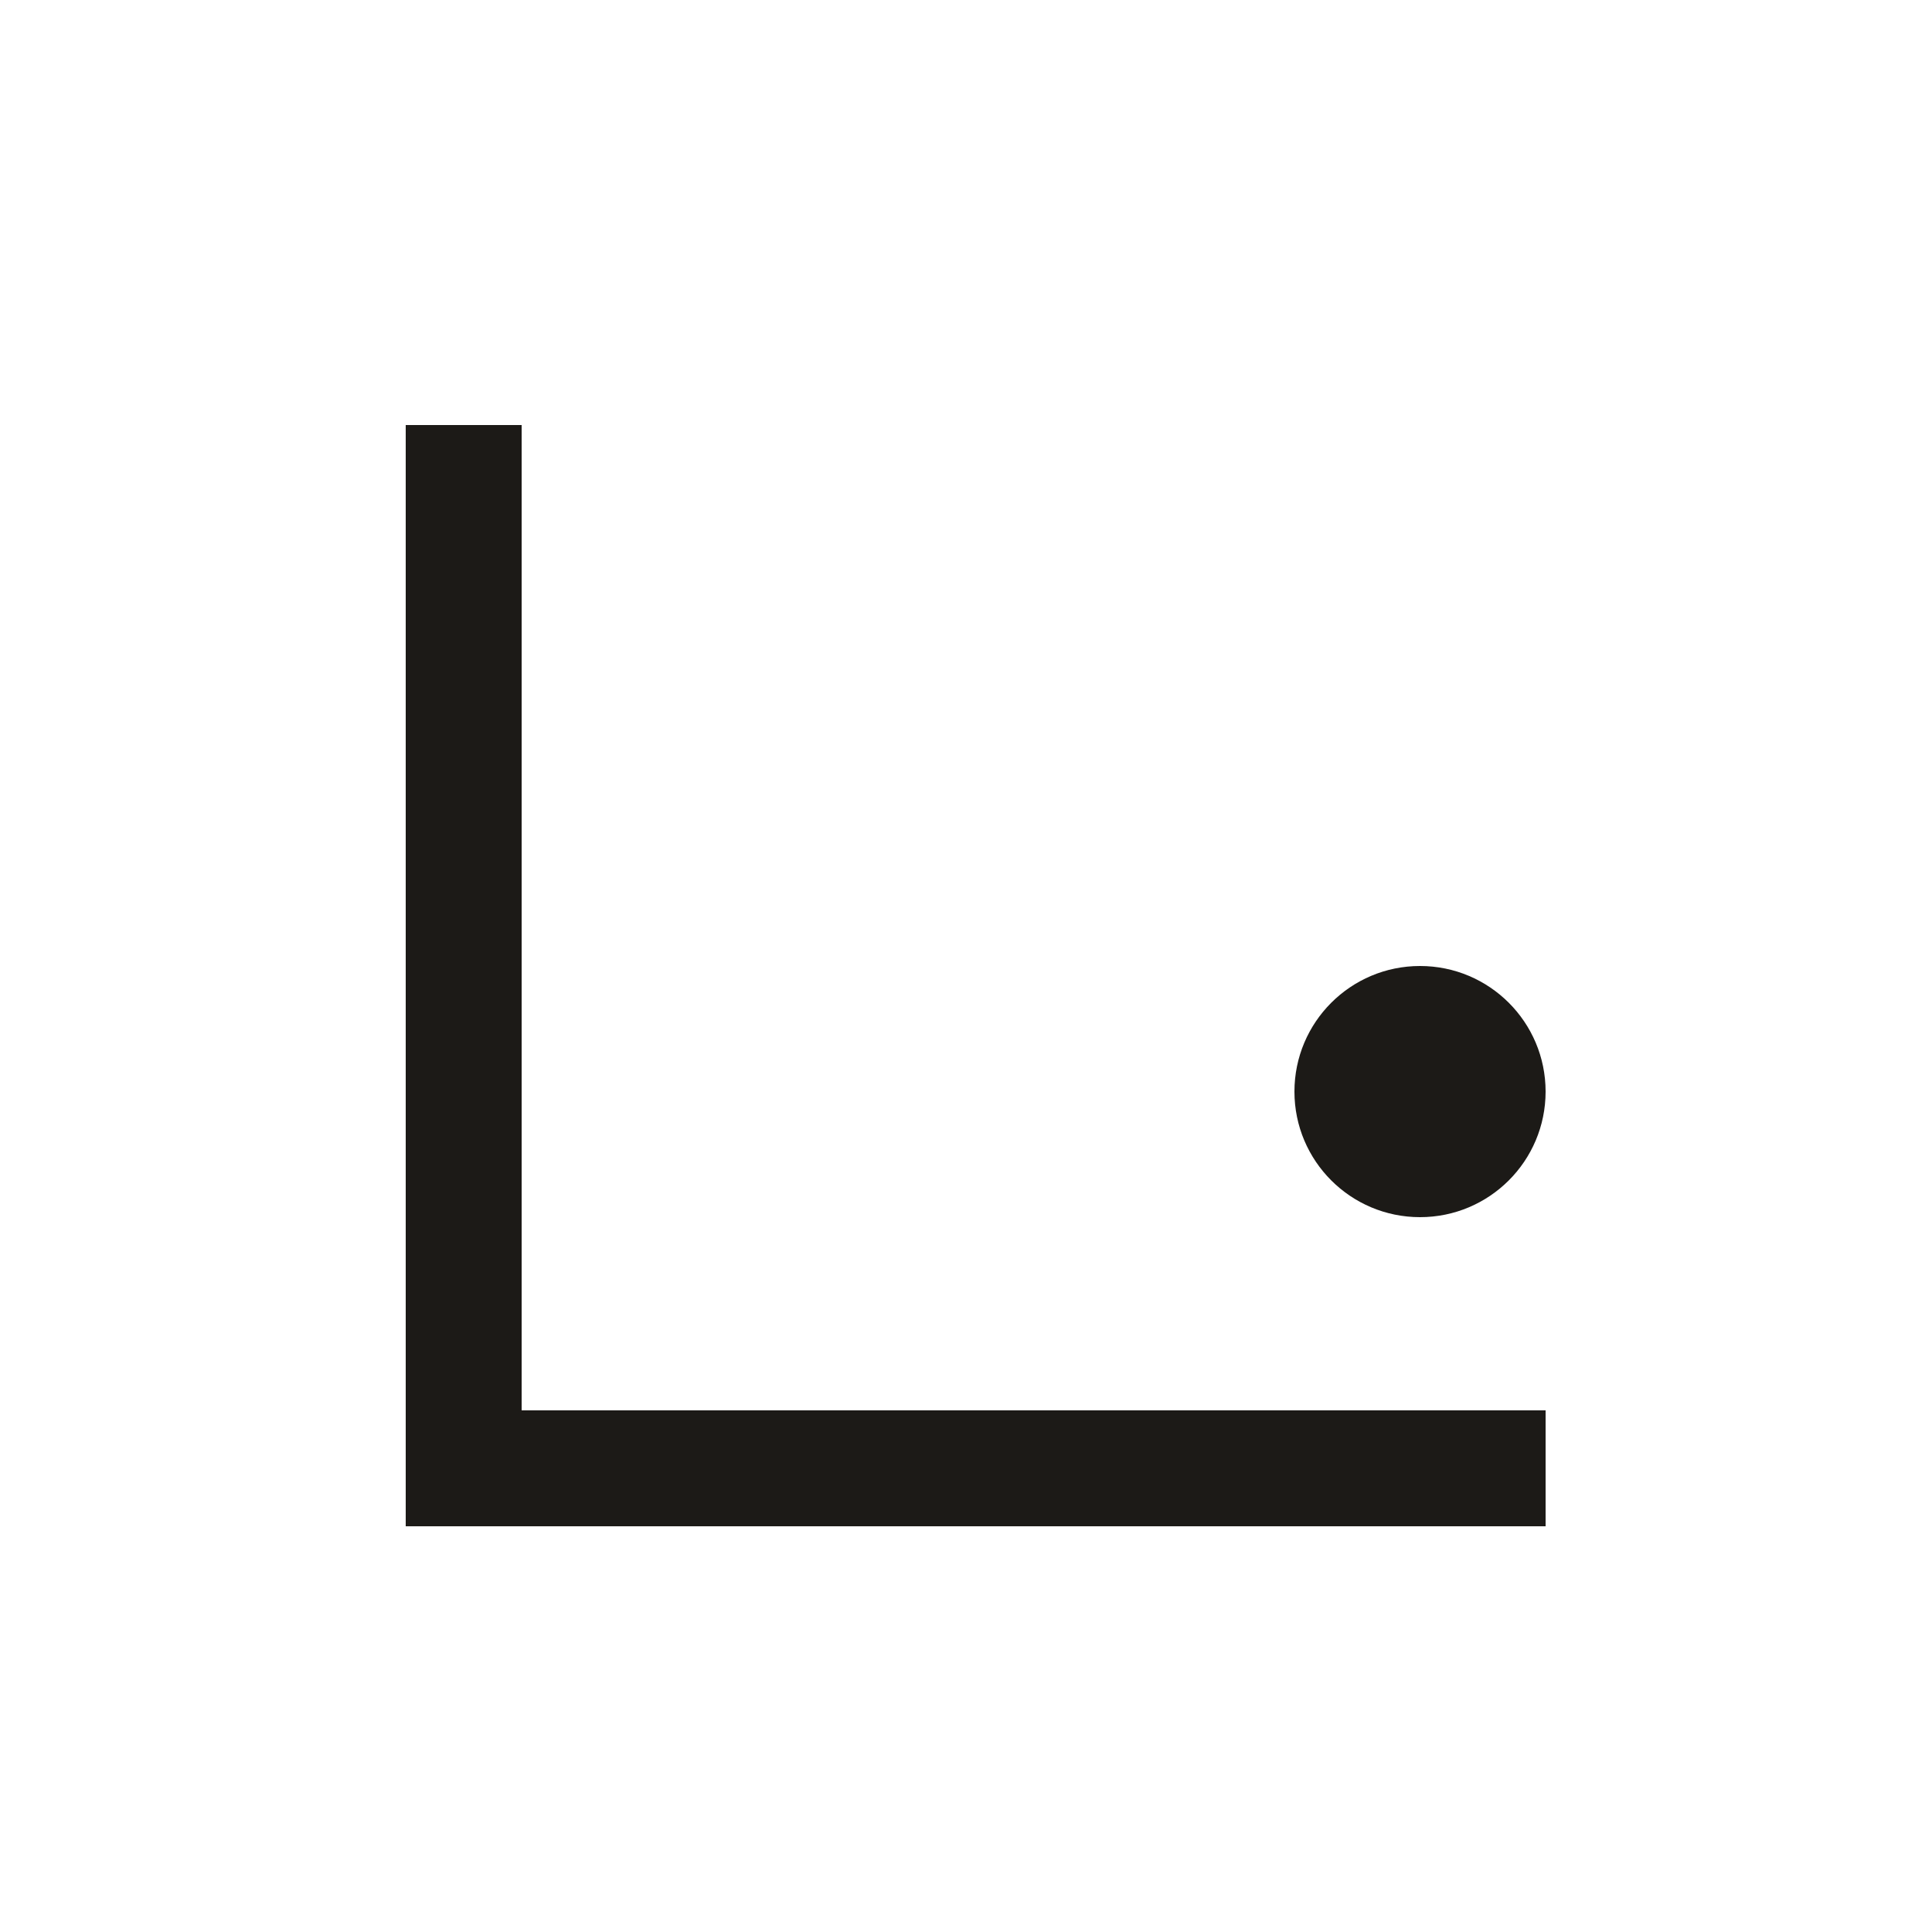
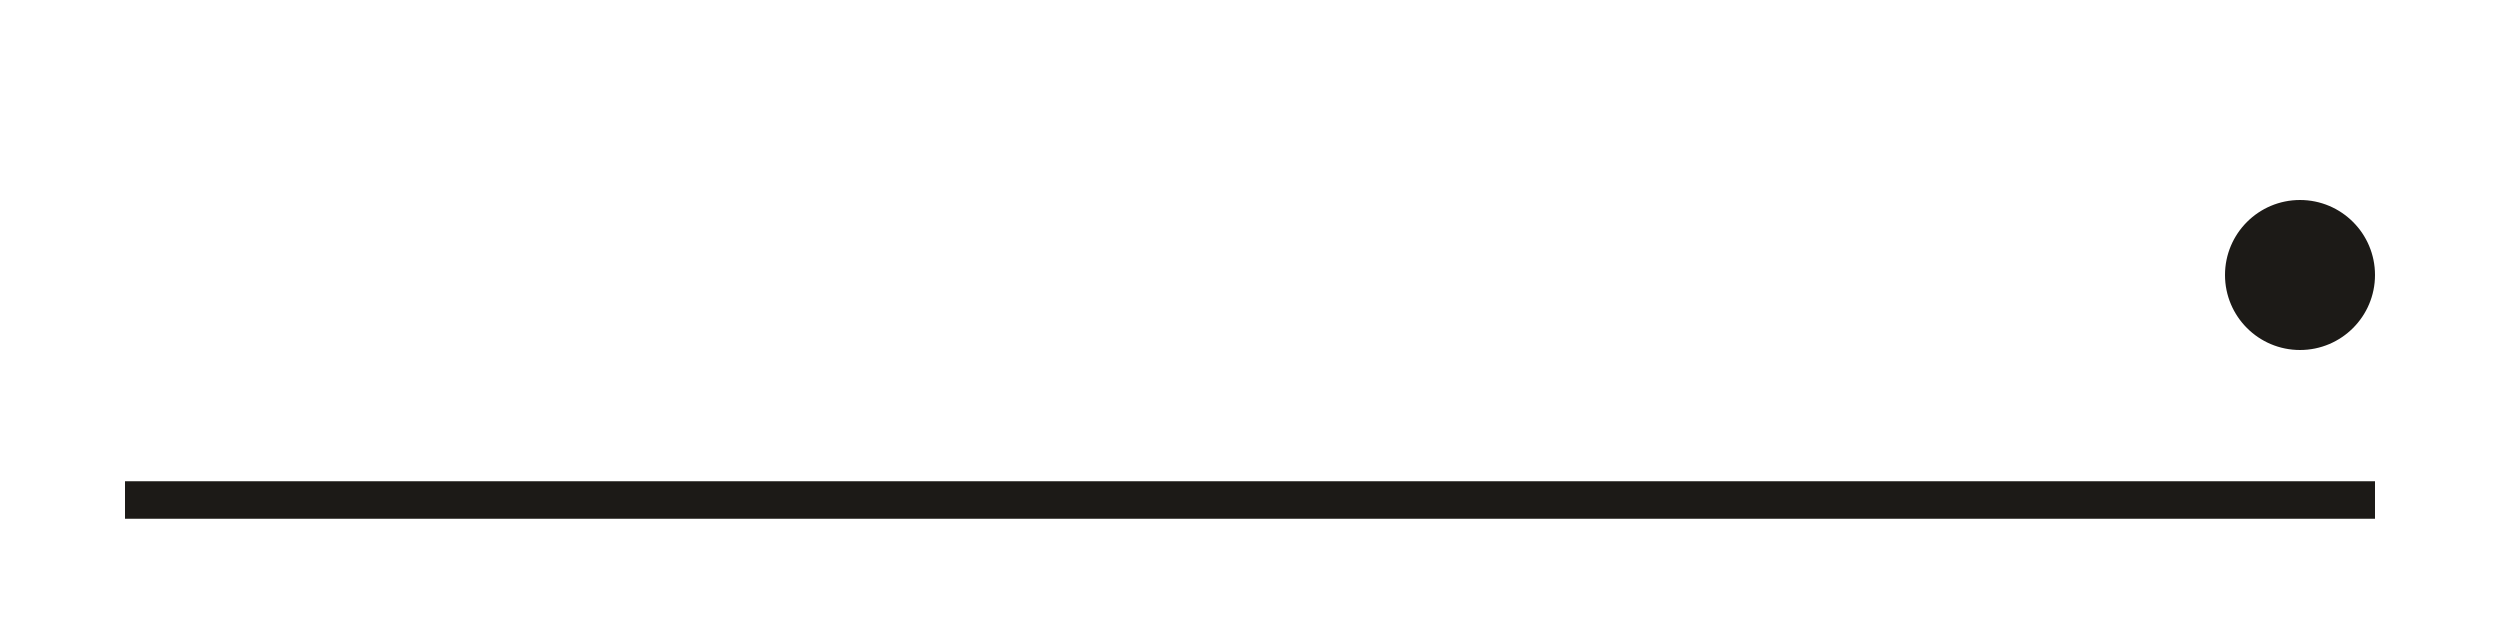
- <svg xmlns="http://www.w3.org/2000/svg" viewBox="0 0 400 400" width="400" height="400">
-   <path d="M96.00 88.00 V304.00 H320.00" fill="none" stroke="#1C1A17" stroke-width="24.00" stroke-linecap="butt" stroke-linejoin="miter" />
-   <circle cx="294.00" cy="226.00" r="26.00" fill="#1C1A17" />
+ <svg xmlns="http://www.w3.org/2000/svg" viewBox="0 0 400 100" width="400" height="100">
+   <rect x="20.00" y="77.00" width="360.00" height="6.00" fill="#1C1A17" />
+   <circle cx="368.00" cy="44.00" r="12.00" fill="#1C1A17" />
</svg>
